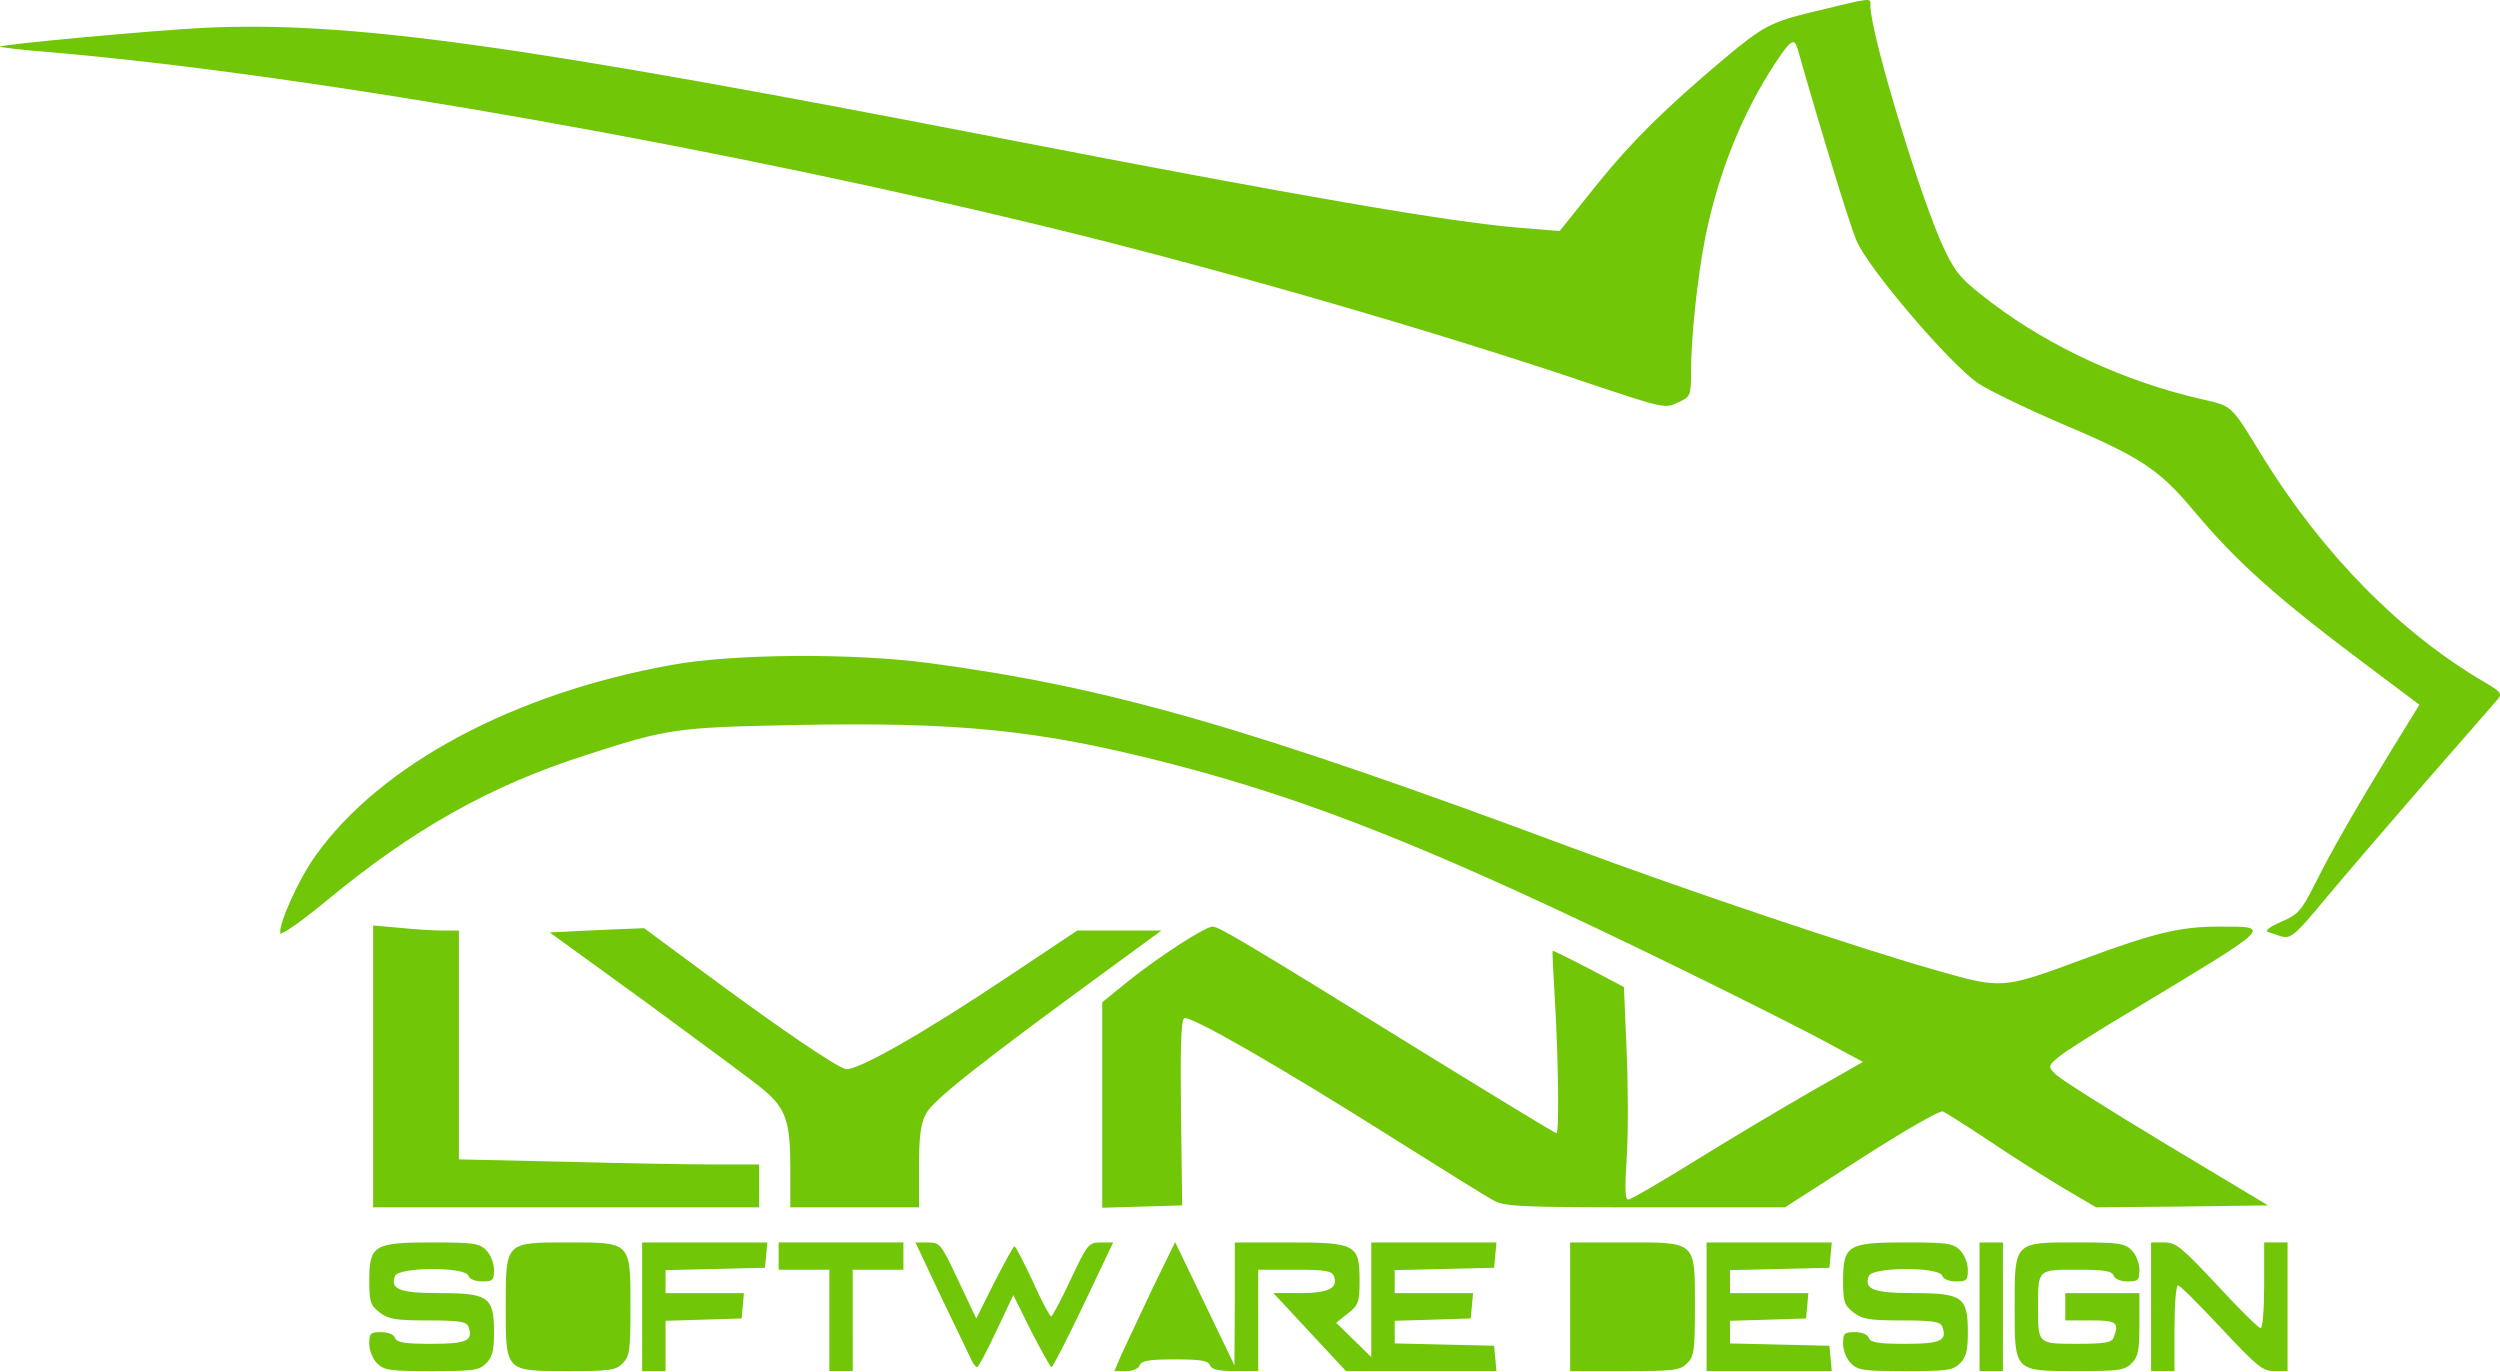
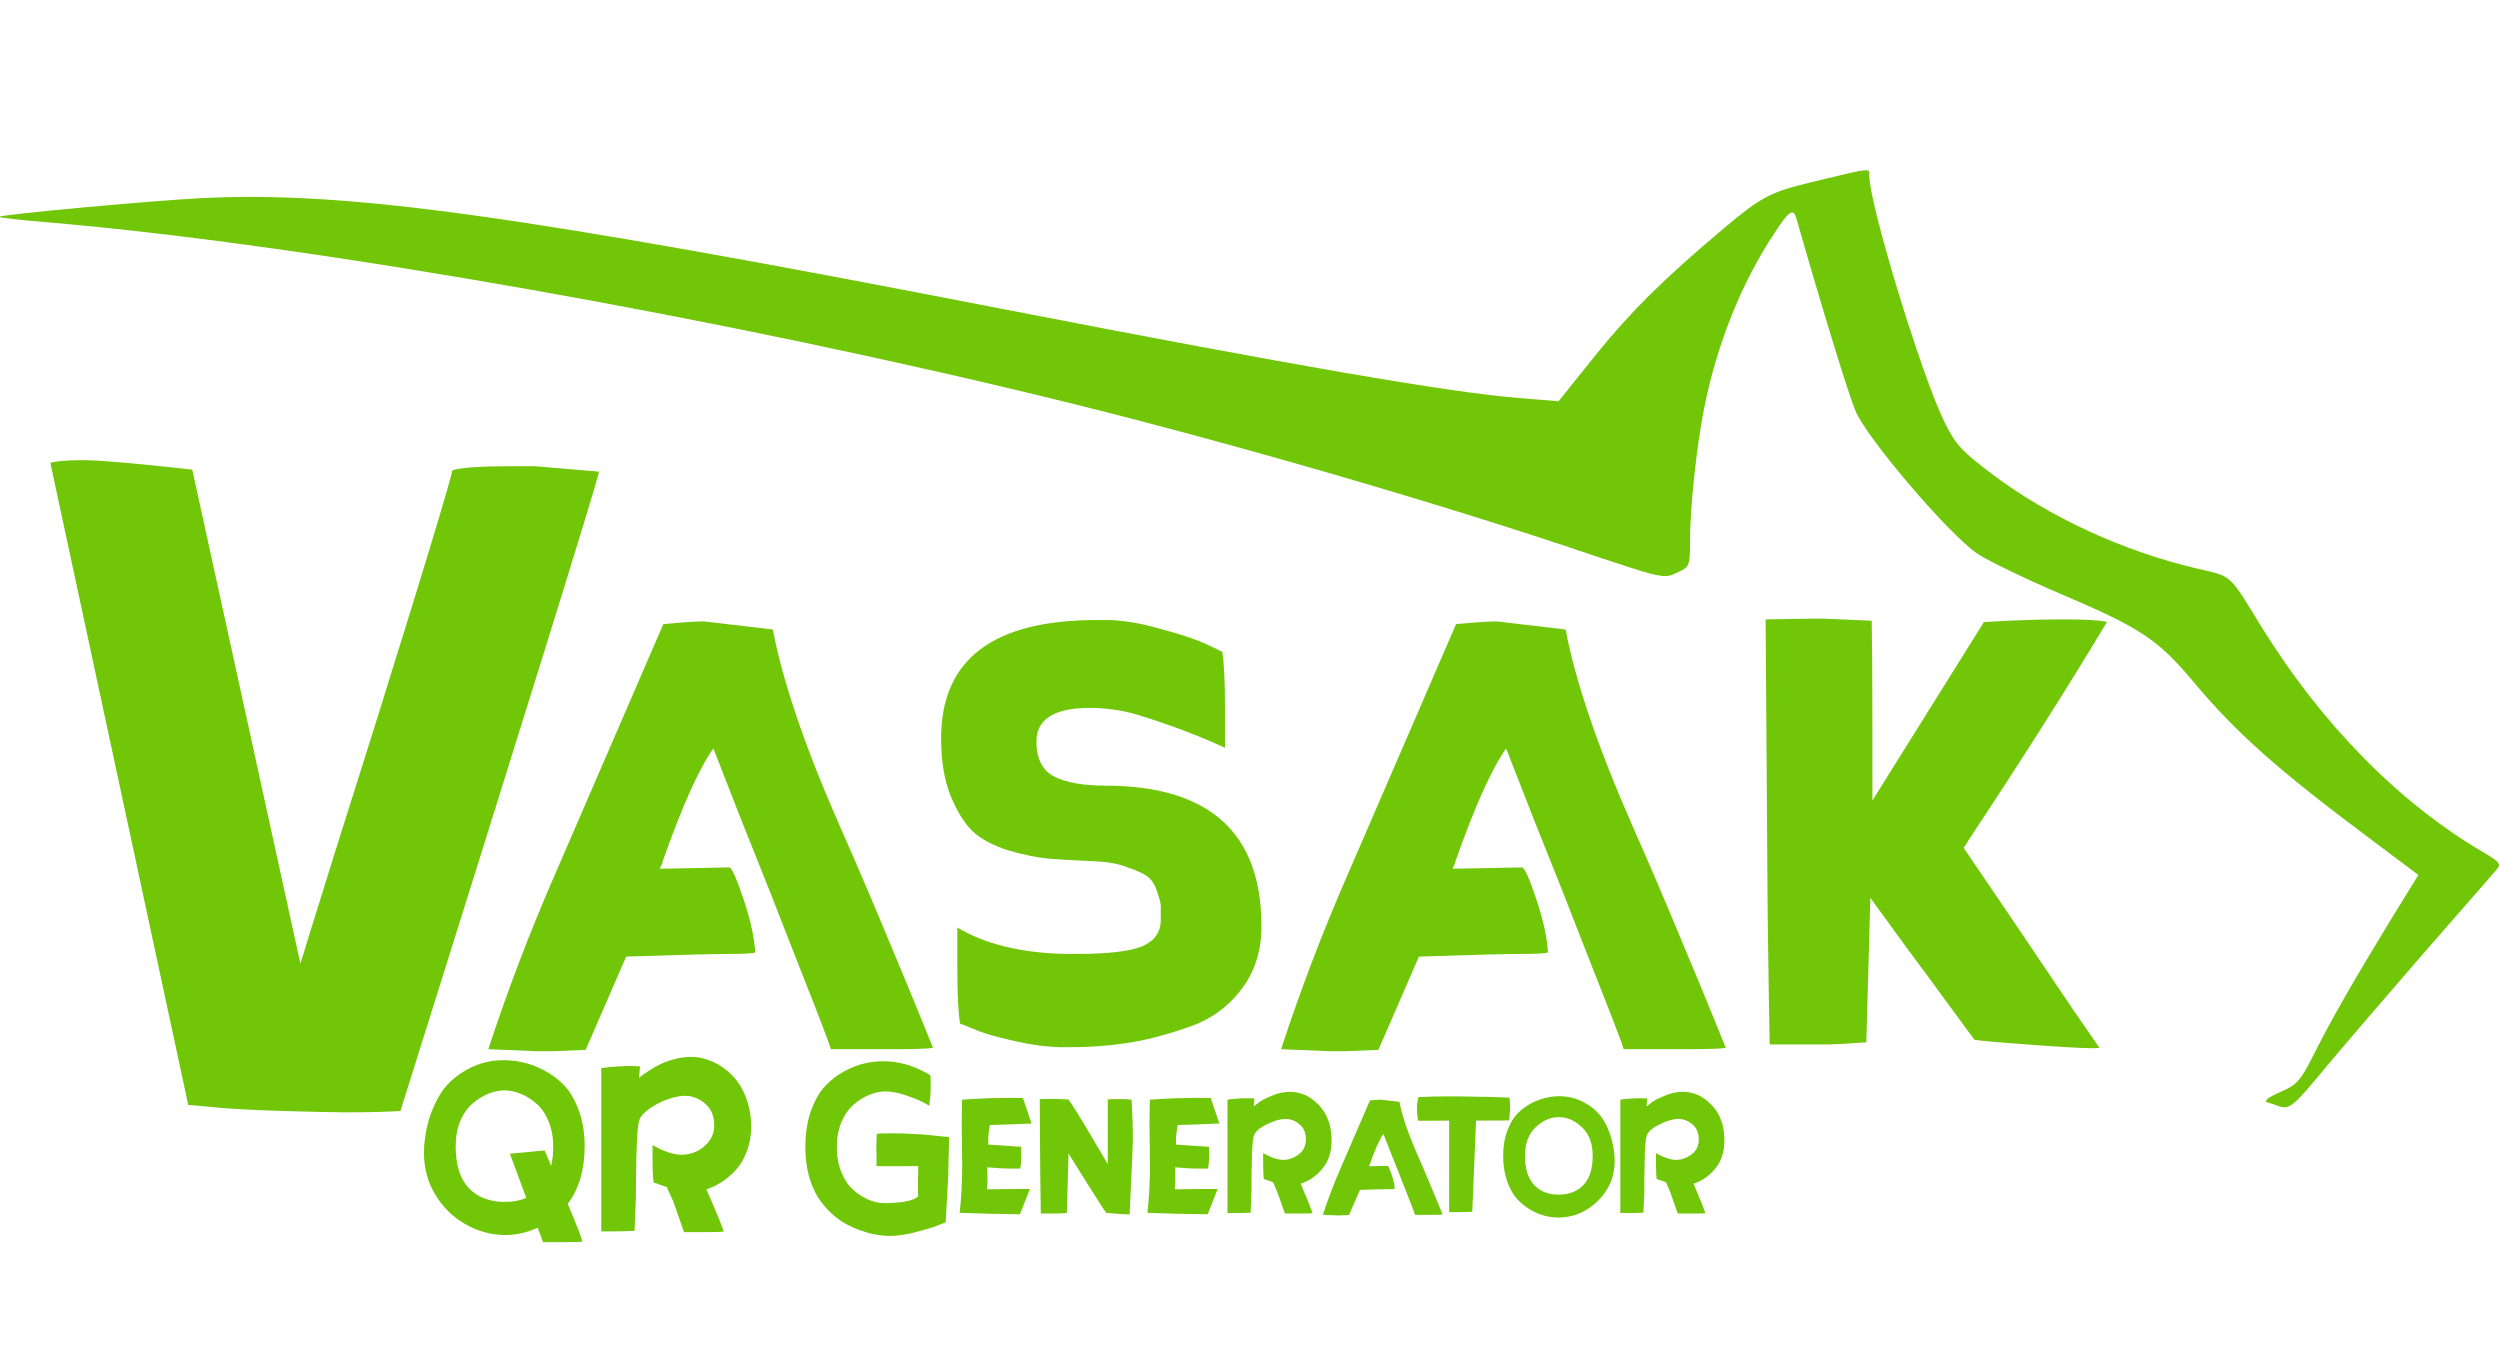
<svg xmlns="http://www.w3.org/2000/svg" width="169.645mm" height="93.04mm" viewBox="0 0 169.645 93.04" version="1.1" id="svg923">
-   <defs id="defs917" />
+   <defs id="defs917">
+     <rect x="18.951" y="222.148" width="539.052" height="113.706" id="rect168" />
+     <rect x="56.853" y="229.518" width="481.146" height="141.08" id="rect531" />
+   </defs>
  <g id="layer1" transform="translate(-19.62173,-76.64501)">
-     <path d="m 52.616,169.156 c 0.423,-0.423 0.529,-0.873 0.529,-2.117 0,-2.381 -0.37,-2.646 -3.678,-2.646 -2.725,0 -3.387,-0.265 -3.043,-1.164 0.238,-0.609 4.736,-0.635 4.974,-0.026 0.079,0.238 0.476,0.397 0.953,0.397 0.714,0 0.794,-0.079 0.794,-0.794 0,-0.45 -0.238,-1.032 -0.529,-1.323 -0.476,-0.476 -0.873,-0.529 -3.704,-0.529 -3.916,0 -4.233,0.185 -4.233,2.619 0,1.376 0.079,1.64 0.688,2.117 0.609,0.476 1.085,0.556 3.281,0.556 2.064,0 2.619,0.079 2.752,0.397 0.37,0.979 -0.079,1.191 -2.487,1.191 -1.826,0 -2.355,-0.079 -2.487,-0.397 -0.079,-0.238 -0.476,-0.397 -0.953,-0.397 -0.714,0 -0.794,0.079 -0.794,0.794 0,0.45 0.238,1.032 0.529,1.323 0.476,0.476 0.873,0.529 3.704,0.529 2.831,0 3.228,-0.053 3.704,-0.529 z m 9.26,0 c 0.476,-0.476 0.529,-0.873 0.529,-3.836 0,-4.419 0.053,-4.366 -4.233,-4.366 -4.286,0 -4.233,-0.053 -4.233,4.366 0,4.419 -0.053,4.366 4.233,4.366 2.831,0 3.228,-0.053 3.704,-0.529 z m 2.91,-1.191 v -1.693 l 2.593,-0.079 2.566,-0.079 0.079,-0.847 0.079,-0.873 h -2.646 -2.672 v -0.794 -0.767 l 3.387,-0.079 3.36,-0.079 0.079,-0.847 0.079,-0.873 h -4.233 -4.26 v 4.366 4.366 h 0.794 0.794 z m 12.7,-1.72 v -3.44 h 1.72 1.72 v -0.926 -0.926 h -4.233 -4.233 v 0.926 0.926 h 1.72 1.72 v 3.44 3.44 h 0.794 0.794 z m 19.473,3.043 c 0.132,-0.318 0.661,-0.397 2.381,-0.397 1.746,0 2.275,0.079 2.381,0.397 0.132,0.291 0.582,0.397 1.72,0.397 h 1.561 v -3.44 -3.44 h 2.487 c 2.037,0 2.514,0.079 2.646,0.423 0.318,0.82 -0.344,1.164 -2.275,1.164 h -1.826 l 2.461,2.646 2.461,2.646 h 5.106 5.106 l -0.079,-0.847 -0.079,-0.873 -3.36,-0.079 -3.387,-0.079 v -0.767 -0.767 l 2.593,-0.079 2.566,-0.079 0.079,-0.847 0.079,-0.873 h -2.646 -2.672 v -0.794 -0.767 l 3.387,-0.079 3.36,-0.079 0.079,-0.847 0.079,-0.873 h -4.233 -4.26 v 3.889 3.889 l -1.191,-1.164 -1.191,-1.164 0.794,-0.635 c 0.714,-0.556 0.794,-0.767 0.794,-2.196 0,-2.487 -0.238,-2.619 -4.763,-2.619 h -3.704 v 4.18 l -0.026,4.154 -2.011,-4.18 -2.011,-4.18 -1.587,3.254 c -0.847,1.799 -1.773,3.757 -2.064,4.392 l -0.476,1.111 h 0.794 c 0.45,0 0.847,-0.159 0.926,-0.397 z m 37.147,-0.132 c 0.476,-0.476 0.529,-0.873 0.529,-3.836 0,-4.498 0.132,-4.366 -4.763,-4.366 h -3.704 v 4.366 4.366 h 3.704 c 3.36,0 3.757,-0.053 4.233,-0.529 z m 9.737,-0.318 -0.079,-0.873 -3.36,-0.079 -3.387,-0.079 v -0.767 -0.767 l 2.593,-0.079 2.566,-0.079 0.079,-0.847 0.079,-0.873 h -2.646 -2.672 v -0.794 -0.767 l 3.387,-0.079 3.36,-0.079 0.079,-0.847 0.079,-0.873 h -4.233 -4.26 v 4.366 4.366 h 4.26 4.233 z m 8.784,0.318 c 0.423,-0.423 0.529,-0.873 0.529,-2.117 0,-2.381 -0.37,-2.646 -3.678,-2.646 -2.725,0 -3.387,-0.265 -3.043,-1.164 0.238,-0.609 4.736,-0.635 4.974,-0.026 0.079,0.238 0.476,0.397 0.953,0.397 0.714,0 0.794,-0.079 0.794,-0.794 0,-0.45 -0.238,-1.032 -0.529,-1.323 -0.476,-0.476 -0.873,-0.529 -3.704,-0.529 -3.916,0 -4.233,0.185 -4.233,2.619 0,1.376 0.079,1.64 0.688,2.117 0.609,0.476 1.085,0.556 3.281,0.556 2.064,0 2.619,0.079 2.752,0.397 0.37,0.979 -0.079,1.191 -2.487,1.191 -1.826,0 -2.355,-0.079 -2.487,-0.397 -0.079,-0.238 -0.476,-0.397 -0.953,-0.397 -0.714,0 -0.794,0.079 -0.794,0.794 0,0.45 0.238,1.032 0.529,1.323 0.476,0.476 0.873,0.529 3.704,0.529 2.831,0 3.228,-0.053 3.704,-0.529 z m 2.91,-3.836 v -4.366 h -0.794 -0.794 v 4.366 4.366 h 0.794 0.794 z m 8.731,3.836 c 0.45,-0.45 0.529,-0.873 0.529,-2.646 v -2.117 h -2.514 -2.514 v 0.926 0.926 h 1.72 c 1.773,0 1.958,0.132 1.561,1.164 -0.132,0.344 -0.609,0.423 -2.487,0.423 -2.672,0 -2.646,0.026 -2.646,-2.514 0,-2.54 -0.026,-2.514 2.646,-2.514 1.826,0 2.355,0.079 2.487,0.397 0.079,0.238 0.476,0.397 0.953,0.397 0.714,0 0.794,-0.079 0.794,-0.794 0,-0.45 -0.238,-1.032 -0.529,-1.323 -0.476,-0.476 -0.873,-0.529 -3.704,-0.529 -4.286,0 -4.233,-0.053 -4.233,4.366 0,4.419 -0.053,4.366 4.233,4.366 2.831,0 3.228,-0.053 3.704,-0.529 z m 2.91,-2.381 c 0,-1.587 0.106,-2.91 0.238,-2.91 0.132,0 1.455,1.323 2.937,2.91 2.434,2.593 2.805,2.91 3.598,2.91 h 0.9 v -4.366 -4.366 h -0.794 -0.794 v 2.91 c 0,1.614 -0.106,2.91 -0.238,2.91 -0.132,0 -1.455,-1.296 -2.937,-2.91 -2.434,-2.593 -2.805,-2.91 -3.598,-2.91 h -0.9 v 4.366 4.366 h 0.794 0.794 z m -79.957,0.212 1.164,-2.461 1.217,2.461 c 0.688,1.323 1.296,2.434 1.376,2.434 0.079,0 1.058,-1.905 2.17,-4.233 l 2.011,-4.233 h -0.847 c -0.82,0 -0.9,0.106 -2.037,2.514 -0.635,1.376 -1.244,2.487 -1.323,2.514 -0.079,0 -0.661,-1.058 -1.244,-2.381 -0.609,-1.296 -1.164,-2.381 -1.244,-2.381 -0.079,0 -0.688,1.111 -1.376,2.461 l -1.217,2.434 -1.217,-2.566 c -1.164,-2.487 -1.244,-2.593 -2.064,-2.593 h -0.847 l 1.72,3.651 c 0.953,1.984 1.879,3.889 2.037,4.233 0.132,0.318 0.344,0.582 0.423,0.582 0.079,0 0.688,-1.111 1.296,-2.434 z m -16.087,-9.869 v -1.455 h -2.99 c -1.667,0 -6.244,-0.079 -10.186,-0.185 l -7.197,-0.159 v -7.779 -7.752 h -1.111 c -0.635,0 -1.931,-0.079 -2.91,-0.185 l -1.799,-0.159 v 9.578 9.551 h 13.097 13.097 z m 10.848,-1.244 c 0,-2.064 0.106,-2.963 0.476,-3.651 0.45,-0.9 3.625,-3.413 12.726,-10.054 l 3.254,-2.381 h -2.857 -2.857 l -4.524,3.016 c -5.927,3.969 -10.53,6.588 -11.218,6.376 -0.767,-0.238 -4.419,-2.725 -9.287,-6.324 l -4.366,-3.228 -3.201,0.132 -3.201,0.159 6.747,4.895 c 3.678,2.699 7.197,5.292 7.779,5.794 1.508,1.27 1.799,2.17 1.799,5.318 v 2.646 h 4.366 4.366 z m 17.78,-3.704 c -0.053,-4.313 0,-6.297 0.212,-6.429 0.37,-0.238 6.482,3.281 14.155,8.123 3.36,2.117 6.456,4.048 6.932,4.286 0.741,0.37 2.064,0.423 10.266,0.423 h 9.419 l 5.186,-3.334 c 2.831,-1.826 5.318,-3.254 5.53,-3.175 0.185,0.079 1.614,0.979 3.122,1.984 1.535,1.032 3.784,2.461 5.027,3.201 l 2.249,1.323 5.847,-0.053 5.821,-0.079 -7.011,-4.207 c -3.863,-2.328 -7.223,-4.445 -7.461,-4.736 -0.45,-0.476 -0.45,-0.529 0.238,-1.111 0.397,-0.344 2.593,-1.746 4.921,-3.122 9.79,-5.9 9.657,-5.741 5.927,-5.741 -2.566,0 -4.392,0.45 -8.969,2.143 -5.741,2.117 -5.609,2.117 -10.266,0.794 -5.45,-1.561 -16.854,-5.397 -24.527,-8.255 -22.093,-8.229 -31.591,-10.954 -43.736,-12.568 -5.159,-0.688 -13.309,-0.635 -17.462,0.132 -10.716,1.931 -19.711,6.747 -24.13,12.912 -1.164,1.614 -2.54,4.683 -2.408,5.292 0.053,0.159 1.455,-0.82 3.122,-2.196 5.874,-4.868 11.113,-7.805 17.542,-9.869 5.609,-1.826 6.191,-1.905 14.235,-2.064 11.139,-0.212 16.484,0.318 25.188,2.54 10.028,2.566 18.706,6.059 35.242,14.155 3.942,1.931 8.255,4.101 9.604,4.842 l 2.461,1.323 -3.387,1.931 c -1.852,1.058 -5.371,3.149 -7.805,4.657 -2.434,1.508 -4.551,2.752 -4.736,2.752 -0.212,0 -0.238,-0.741 -0.106,-2.778 0.106,-1.535 0.106,-4.789 0,-7.223 l -0.185,-4.419 -2.408,-1.27 c -1.323,-0.688 -2.408,-1.217 -2.434,-1.191 -0.026,0.053 0.053,1.561 0.159,3.387 0.238,3.995 0.291,8.996 0.106,8.996 -0.079,0 -4.048,-2.408 -8.811,-5.345 -12.303,-7.62 -14.102,-8.678 -14.526,-8.678 -0.503,0 -3.651,2.037 -5.794,3.757 l -1.693,1.376 v 6.959 6.985 l 2.725,-0.079 2.699,-0.079 z M 177.499,137.539 c 1.217,-1.455 4.233,-4.974 6.694,-7.805 2.487,-2.831 4.683,-5.371 4.895,-5.609 0.344,-0.397 0.265,-0.529 -0.873,-1.191 -5.741,-3.36 -10.98,-8.705 -15.055,-15.293 -2.223,-3.625 -1.984,-3.413 -4.286,-3.942 -5.106,-1.191 -10.081,-3.493 -13.996,-6.429 -2.064,-1.561 -2.487,-2.011 -3.228,-3.519 -1.561,-3.149 -5.106,-14.79 -5.106,-16.722 0,-0.556 0.265,-0.582 -3.916,0.423 -2.831,0.688 -3.387,0.979 -6.006,3.175 -4.048,3.413 -6.218,5.556 -8.599,8.493 l -2.566,3.201 -2.619,-0.212 C 118.1,91.739 107.57,89.914 87.805,86.077 54.759,79.648 43.249,78.06 33.433,78.536 c -3.307,0.159 -13.652,1.111 -13.811,1.27 -0.026,0.053 1.561,0.238 3.572,0.397 17.806,1.535 46.143,6.562 69.136,12.25 10.795,2.672 24.712,6.694 34.74,10.081 5.45,1.826 5.53,1.852 6.403,1.429 0.873,-0.397 0.9,-0.45 0.9,-2.143 0,-2.249 0.423,-6.297 0.953,-8.996 0.873,-4.392 2.54,-8.546 4.789,-11.933 1.005,-1.535 1.27,-1.693 1.482,-0.953 1.746,6.112 3.519,11.88 3.995,13.017 0.714,1.799 6.376,8.44 8.281,9.71 0.714,0.476 3.228,1.693 5.636,2.725 5.371,2.275 6.615,3.096 8.943,5.874 2.99,3.572 5.715,6.006 12.277,10.901 l 3.069,2.302 -1.746,2.831 c -2.487,4.075 -4.207,7.038 -5.345,9.34 -0.926,1.826 -1.138,2.064 -2.302,2.566 -0.794,0.344 -1.111,0.609 -0.873,0.688 0.212,0.053 0.582,0.185 0.794,0.265 0.741,0.238 0.979,0.026 3.175,-2.619 z" id="path1545" style="fill:#71C608;fill-opacity:1;stroke:none;stroke-width:0.3;stroke-linecap:round;stroke-linejoin:bevel;stroke-miterlimit:4;stroke-dasharray:none;stroke-opacity:1;paint-order:normal" />
+     <g aria-label="Vasak" id="text174" style="font-size:45.861px;font-family:Chailce-Noggin;-inkscape-font-specification:Chailce-Noggin;fill:#71c608;stroke-width:0.265;fill-opacity:1">
+       <path d="m 32.394,151.621 -9.356,-43.568 q 0.596,-0.183 2.201,-0.183 1.651,0 7.429,0.642 l 7.338,33.524 q 0.046,-0.183 2.522,-8.117 2.522,-7.934 4.999,-15.96 2.477,-8.026 2.798,-9.402 0.871,-0.275 3.898,-0.275 h 1.697 l 4.357,0.367 q -0.596,2.385 -13.483,43.385 -1.376,0.092 -3.761,0.092 -0.963,0 -4.265,-0.092 -2.889,-0.092 -4.357,-0.229 -1.422,-0.138 -2.018,-0.183 z" id="path164" style="fill:#71c608;fill-opacity:1" />
+       <path d="m 64.405,135.597 q 0,0 4.724,-0.092 0.275,0.138 0.963,2.201 0.688,2.064 0.78,3.577 -0.321,0.092 -1.651,0.092 -1.605,0 -7.108,0.183 0,0 -2.752,6.329 -2.11,0.092 -2.247,0.092 h -1.055 q -3.302,-0.138 -3.302,-0.138 1.972,-6.008 4.494,-11.786 7.384,-17.06 7.384,-17.06 1.972,-0.183 2.752,-0.183 l 4.678,0.55 q 1.009,5.32 4.586,13.437 1.605,3.623 3.164,7.384 1.559,3.715 2.339,5.641 l 0.78,1.926 q -0.459,0.092 -2.843,0.092 h -4.082 q -0.183,-0.642 -2.201,-5.733 -1.972,-5.091 -3.898,-9.86 l -1.88,-4.815 q -1.468,2.064 -3.44,7.659 0,0.092 -0.092,0.275 -0.092,0.138 -0.092,0.229 z" id="path166" style="fill:#71c608;fill-opacity:1" />
+       <path d="m 94.582,129.957 q 10.64,0 10.64,9.539 0,2.568 -1.422,4.357 -1.376,1.789 -3.623,2.522 -2.247,0.78 -4.128,1.055 -1.834,0.275 -3.761,0.275 h -0.734 q -1.559,-0.046 -3.256,-0.459 -1.697,-0.367 -2.614,-0.78 l -0.917,-0.367 q -0.183,-1.147 -0.183,-3.761 v -2.752 q 2.843,1.697 7.338,1.789 h 0.826 q 3.073,0 4.357,-0.504 1.284,-0.55 1.284,-1.789 0,-0.734 0,-0.963 0,-0.229 -0.229,-0.917 -0.229,-0.734 -0.642,-1.055 -0.413,-0.321 -1.376,-0.642 -0.917,-0.367 -2.247,-0.413 -2.018,-0.092 -3.119,-0.183 -1.101,-0.092 -2.706,-0.55 -1.605,-0.504 -2.476,-1.33 -0.826,-0.826 -1.468,-2.385 -0.642,-1.605 -0.642,-3.898 0,-8.026 10.548,-8.026 h 0.871 q 1.559,0.046 3.44,0.596 1.926,0.504 3.073,1.009 l 1.147,0.55 q 0.183,1.147 0.183,3.761 v 2.752 q -2.798,-1.284 -5.962,-2.247 -1.559,-0.459 -3.21,-0.459 -3.623,0 -3.623,2.293 0,1.743 1.238,2.385 1.238,0.596 3.394,0.596 z" id="path168" style="fill:#71c608;fill-opacity:1" />
+       <path d="m 118.2,135.597 q 0,0 4.724,-0.092 0.275,0.138 0.963,2.201 0.688,2.064 0.78,3.577 -0.321,0.092 -1.651,0.092 -1.605,0 -7.108,0.183 0,0 -2.752,6.329 -2.11,0.092 -2.247,0.092 h -1.055 q -3.302,-0.138 -3.302,-0.138 1.972,-6.008 4.494,-11.786 7.384,-17.06 7.384,-17.06 1.972,-0.183 2.752,-0.183 l 4.678,0.55 q 1.009,5.32 4.586,13.437 1.605,3.623 3.164,7.384 1.559,3.715 2.339,5.641 l 0.78,1.926 q -0.459,0.092 -2.843,0.092 h -4.082 q -0.183,-0.642 -2.201,-5.733 -1.972,-5.091 -3.898,-9.86 l -1.88,-4.815 q -1.468,2.064 -3.44,7.659 0,0.092 -0.092,0.275 -0.092,0.138 -0.092,0.229 z" id="path170" style="fill:#71c608;fill-opacity:1" />
+       <path d="m 146.542,137.569 q -0.275,9.814 -0.275,9.814 -0.229,0 -0.826,0.046 -0.55,0.046 -1.743,0.092 H 139.709 q -0.046,-1.926 -0.138,-8.943 -0.046,-7.017 -0.092,-13.3 -0.046,-6.329 -0.046,-6.604 l 3.073,-0.046 q 0,0 0.963,0 l 3.164,0.138 q 0.046,2.798 0.046,7.108 v 5.091 l 7.567,-12.107 q 2.843,-0.183 5.412,-0.183 1.147,0 1.88,0.046 0.734,0.046 0.917,0.092 l 0.138,0.046 q -4.082,6.787 -9.31,14.676 -0.275,0.459 -0.413,0.642 1.009,1.468 3.302,4.861 2.293,3.394 4.082,6.054 1.834,2.66 1.834,2.66 -0.459,0.092 -4.265,-0.183 -3.806,-0.275 -4.219,-0.367 -0.413,-0.55 -1.789,-2.431 -1.33,-1.834 -2.706,-3.669 -1.376,-1.88 -2.568,-3.531 z" id="path172" style="fill:#71c608;fill-opacity:1" />
+     </g>
+     <path d="m 177.427,149.09 c 1.217,-1.455 4.233,-4.974 6.694,-7.805 2.487,-2.831 4.683,-5.371 4.895,-5.609 0.344,-0.397 0.265,-0.529 -0.873,-1.191 -5.741,-3.36 -10.98,-8.705 -15.055,-15.293 -2.223,-3.625 -1.984,-3.413 -4.286,-3.942 -5.106,-1.191 -10.081,-3.493 -13.996,-6.429 -2.064,-1.561 -2.487,-2.011 -3.228,-3.519 -1.561,-3.149 -5.106,-14.79 -5.106,-16.722 0,-0.556 0.265,-0.582 -3.916,0.423 -2.831,0.688 -3.387,0.979 -6.006,3.175 -4.048,3.413 -6.218,5.556 -8.599,8.493 l -2.566,3.201 -2.619,-0.212 c -4.736,-0.37 -15.266,-2.196 -35.031,-6.032 -33.046,-6.429 -44.556,-8.017 -54.372,-7.541 -3.307,0.159 -13.652,1.111 -13.811,1.27 -0.026,0.053 1.561,0.238 3.572,0.397 17.806,1.535 46.143,6.562 69.136,12.25 10.795,2.672 24.712,6.694 34.74,10.081 5.45,1.826 5.53,1.852 6.403,1.429 0.873,-0.397 0.9,-0.45 0.9,-2.143 0,-2.249 0.423,-6.297 0.953,-8.996 0.873,-4.392 2.54,-8.546 4.789,-11.933 1.005,-1.535 1.27,-1.693 1.482,-0.953 1.746,6.112 3.519,11.88 3.995,13.018 0.714,1.799 6.376,8.44 8.281,9.71 0.714,0.476 3.228,1.693 5.636,2.725 5.371,2.275 6.615,3.096 8.943,5.874 2.99,3.572 5.715,6.006 12.277,10.901 l 3.069,2.302 -1.746,2.831 c -2.487,4.075 -4.207,7.038 -5.345,9.34 -0.926,1.826 -1.138,2.064 -2.302,2.566 -0.794,0.344 -1.111,0.609 -0.873,0.688 0.212,0.053 0.582,0.185 0.794,0.265 0.741,0.238 0.979,0.026 3.175,-2.619 z" id="path1545" style="fill:#71c608;fill-opacity:1;stroke:none;stroke-width:0.3;stroke-linecap:round;stroke-linejoin:bevel;stroke-miterlimit:4;stroke-dasharray:none;stroke-opacity:1;paint-order:normal" />
+     <g aria-label="QR Generator" id="text3710" style="font-size:12.347px;font-family:Chailce-Noggin;-inkscape-font-specification:Chailce-Noggin;fill:#71c608;stroke-width:0.265">
+       <path d="m 56.11,159.958 q -1.111,0.494 -2.185,0.494 h -0.074 q -1.432,-0.025 -2.679,-0.753 -1.247,-0.716 -2.013,-1.988 -0.766,-1.272 -0.766,-2.803 0,-0.321 0.012,-0.482 0.111,-1.395 0.556,-2.469 0.444,-1.087 1.012,-1.704 0.58,-0.617 1.309,-1.012 0.728,-0.395 1.321,-0.519 0.605,-0.136 1.198,-0.136 0.593,0 1.235,0.136 0.654,0.123 1.432,0.519 0.79,0.395 1.395,1.012 0.605,0.605 1.012,1.692 0.42,1.087 0.42,2.482 0,2.371 -1.148,3.914 0.864,2.037 1,2.556 -0.173,0.037 -1.099,0.037 h -1.58 q -0.012,-0.074 -0.358,-0.975 z m 0.914,-4.198 q 0.136,-0.543 0.136,-1.333 0,-0.951 -0.321,-1.704 -0.309,-0.753 -0.815,-1.185 -0.506,-0.445 -1.062,-0.667 -0.556,-0.235 -1.111,-0.235 -0.556,0 -1.111,0.235 -0.556,0.222 -1.062,0.667 -0.506,0.432 -0.827,1.185 -0.309,0.753 -0.309,1.704 0,1.889 0.889,2.84 0.901,0.938 2.457,0.938 0.815,0 1.445,-0.272 l -1.111,-3 q 0.025,0 2.358,-0.222 0.025,0.062 0.074,0.185 0.049,0.111 0.161,0.37 0.111,0.247 0.21,0.494 z m -0.445,-1.05 z" style="stroke-width:0.265" id="path9073" />
+       <path d="m 62.987,149.796 q 0.062,-0.062 0.173,-0.148 0.123,-0.099 0.494,-0.346 0.37,-0.247 0.753,-0.432 0.395,-0.198 0.963,-0.346 0.58,-0.161 1.136,-0.161 0.753,0 1.469,0.321 0.728,0.321 1.309,0.914 0.593,0.58 0.951,1.506 0.358,0.914 0.358,2.025 0,0.864 -0.284,1.617 -0.272,0.741 -0.728,1.259 -0.457,0.506 -0.975,0.84 -0.506,0.333 -1.05,0.506 1.074,2.469 1.173,2.865 -0.185,0.037 -1.111,0.037 h -1.58 q -0.185,-0.506 -0.704,-2.013 -0.037,-0.111 -0.235,-0.531 -0.198,-0.42 -0.222,-0.506 l -0.901,-0.321 q -0.074,-0.445 -0.074,-1.457 V 154.352 q 1.161,0.654 1.976,0.654 0.457,0 0.938,-0.198 0.482,-0.198 0.877,-0.667 0.395,-0.482 0.395,-1.124 0,-0.951 -0.617,-1.482 -0.617,-0.531 -1.395,-0.531 h -0.037 q -0.469,0.012 -1.136,0.247 -0.667,0.235 -1.235,0.642 -0.568,0.407 -0.679,0.803 -0.099,0.383 -0.148,1.469 -0.049,1.087 -0.062,2.383 0,1.284 -0.012,1.482 l -0.086,2.136 q -0.691,0.037 -1.333,0.037 h -0.926 v -11.075 q 0.506,-0.086 1.247,-0.123 0.494,-0.025 0.691,-0.025 l 0.691,0.025 z" style="stroke-width:0.265" id="path9075" />
+       <path d="m 83.965,156.513 q 0,0 -0.173,3.074 -0.235,0.099 -0.63,0.247 -0.383,0.161 -1.395,0.42 -1.012,0.259 -1.778,0.259 -0.407,0 -0.864,-0.074 -0.457,-0.074 -1.025,-0.272 -0.568,-0.185 -1.099,-0.482 -0.519,-0.284 -1.025,-0.766 -0.506,-0.482 -0.877,-1.074 -0.37,-0.605 -0.605,-1.469 -0.222,-0.864 -0.222,-1.877 0,-1.395 0.383,-2.482 0.395,-1.087 0.975,-1.692 0.58,-0.617 1.333,-1.012 0.753,-0.395 1.383,-0.519 0.63,-0.136 1.222,-0.136 1.543,0 3.062,0.877 0.136,0.086 0.136,0.086 0.012,0.321 0.012,0.691 0,0.383 -0.012,0.556 l -0.086,0.815 q -0.173,-0.111 -0.482,-0.272 -0.296,-0.161 -1.087,-0.432 -0.778,-0.272 -1.395,-0.272 -0.556,0 -1.111,0.235 -0.556,0.222 -1.062,0.667 -0.506,0.432 -0.827,1.185 -0.309,0.753 -0.309,1.704 0,0.938 0.309,1.692 0.309,0.753 0.803,1.198 0.494,0.432 1.037,0.667 0.556,0.235 1.099,0.235 h 0.062 q 1.79,-0.037 2.21,-0.469 0,-0.062 -0.012,-0.198 0,-0.148 0,-0.222 0,-0.198 0,-0.593 0.012,-0.407 0.012,-0.605 v -0.432 q -0.432,0.012 -1.469,0.012 h -1.358 v -0.827 q 0,-0.062 -0.012,-0.185 0,-0.123 0,-0.173 l 0.025,-1 q 0.148,-0.049 0.864,-0.049 0.543,0 0.926,0.012 0.012,0 1.284,0.062 l 1.84,0.185 v 0.099 q 0,0.136 -0.012,0.457 -0.012,0.309 -0.025,0.901 -0.012,0.58 -0.025,1.247 z" style="stroke-width:0.265" id="path9077" />
+       <path d="m 89.509,157.328 -0.679,1.716 q -2.198,-0.025 -4.087,-0.099 0.173,-1.494 0.173,-3.395 0,-0.111 -0.012,-0.333 0,-0.235 0,-0.358 -0.025,-1.482 -0.025,-1.914 l 0.025,-1.679 q 0.877,-0.062 1.864,-0.099 0.84,-0.025 1.309,-0.025 l 0.963,0.012 q -0.012,-0.025 0.58,1.729 -2.272,0.099 -2.729,0.099 h -0.099 q -0.099,0.593 -0.111,0.914 v 0.42 l 2.235,0.148 q 0.012,0.284 0.012,0.58 0,0.309 -0.025,0.58 l -0.049,0.321 h -0.284 q -0.679,0 -1.099,-0.025 l -0.852,-0.062 q 0.012,0.259 0.012,0.63 v 0.296 q -0.025,0.568 -0.025,0.568 0.827,-0.012 1.716,-0.025 z" style="stroke-width:0.265" id="path9079" />
+       <path d="m 96.498,153.969 q 0,0.457 -0.222,5.087 -0.407,-0.012 -0.852,-0.049 l -0.741,-0.062 q -0.111,-0.136 -0.951,-1.469 -0.148,-0.247 -0.407,-0.642 -0.247,-0.407 -0.617,-0.988 -0.37,-0.593 -0.58,-0.938 -0.025,0.938 -0.025,1.025 l -0.086,3.025 q -0.062,0 -0.222,0.012 -0.148,0.012 -0.469,0.025 H 90.25 q -0.012,-0.519 -0.037,-2.408 -0.012,-1.889 -0.025,-3.581 -0.012,-1.704 -0.012,-1.778 l 0.827,-0.012 h 0.259 l 0.852,0.037 q 0.284,0.333 1.58,2.519 0.012,0.012 0.432,0.741 0.42,0.716 0.432,0.728 0.049,0.086 0.235,0.407 v -4.396 q 0.136,-0.025 0.827,-0.025 0.309,0 0.506,0.012 0.198,0.012 0.247,0.025 l 0.037,0.012 q 0.086,1.445 0.086,2.692 z" style="stroke-width:0.265" id="path9081" />
+       <path d="m 102.251,157.328 -0.679,1.716 q -2.198,-0.025 -4.087,-0.099 0.173,-1.494 0.173,-3.395 0,-0.111 -0.012,-0.333 0,-0.235 0,-0.358 -0.025,-1.482 -0.025,-1.914 l 0.025,-1.679 q 0.877,-0.062 1.864,-0.099 0.84,-0.025 1.309,-0.025 l 0.963,0.012 q -0.012,-0.025 0.58,1.729 -2.272,0.099 -2.729,0.099 h -0.099 q -0.099,0.593 -0.111,0.914 v 0.42 l 2.235,0.148 q 0.012,0.284 0.012,0.58 0,0.309 -0.025,0.58 l -0.049,0.321 h -0.284 q -0.679,0 -1.099,-0.025 l -0.852,-0.062 q 0.012,0.259 0.012,0.63 v 0.296 q -0.025,0.568 -0.025,0.568 0.827,-0.012 1.716,-0.025 z" style="stroke-width:0.265" id="path9083" />
+       <path d="m 104.696,151.734 q 0.123,-0.111 0.333,-0.272 0.21,-0.173 0.852,-0.445 0.642,-0.284 1.259,-0.284 1.124,0 1.976,0.901 0.864,0.901 0.864,2.408 0,1.161 -0.63,1.914 -0.63,0.753 -1.469,1.012 0.333,0.766 0.531,1.259 0.198,0.506 0.235,0.63 l 0.037,0.111 q -0.123,0.025 -0.766,0.025 h -1.099 q -0.136,-0.346 -0.494,-1.395 -0.049,-0.136 -0.309,-0.728 l -0.63,-0.222 q -0.049,-0.309 -0.049,-1.012 v -0.741 q 0.803,0.457 1.371,0.457 0.519,0 1.025,-0.358 0.506,-0.37 0.506,-1.025 0,-0.667 -0.432,-1.025 -0.42,-0.37 -0.963,-0.37 h -0.025 q -0.531,0.012 -1.272,0.383 -0.741,0.37 -0.852,0.79 -0.074,0.259 -0.111,1.025 -0.025,0.753 -0.037,1.655 0,0.889 0,1.025 l -0.062,1.482 q -0.482,0.025 -0.926,0.025 h -0.642 v -7.692 q 0.346,-0.062 0.864,-0.086 0.173,-0.012 0.482,-0.012 l 0.482,0.012 z" style="stroke-width:0.265" id="path9085" />
+       <path d="m 112.524,155.784 q 0,0 1.272,-0.025 0.074,0.037 0.259,0.593 0.185,0.556 0.21,0.963 -0.086,0.025 -0.445,0.025 -0.432,0 -1.914,0.049 0,0 -0.741,1.704 -0.568,0.025 -0.605,0.025 h -0.284 q -0.889,-0.037 -0.889,-0.037 0.531,-1.617 1.21,-3.173 1.988,-4.593 1.988,-4.593 0.531,-0.049 0.741,-0.049 l 1.259,0.148 q 0.272,1.432 1.235,3.618 0.432,0.975 0.852,1.988 0.42,1 0.63,1.519 l 0.21,0.519 q -0.123,0.025 -0.766,0.025 h -1.099 q -0.049,-0.173 -0.593,-1.543 -0.531,-1.371 -1.05,-2.655 l -0.506,-1.296 q -0.395,0.556 -0.926,2.062 0,0.025 -0.025,0.074 -0.025,0.037 -0.025,0.062 z" style="stroke-width:0.265" id="path9087" />
+       <path d="m 115.883,151.092 q 0.877,-0.049 2.148,-0.049 0.889,0 1.889,0.025 1,0.012 1.556,0.037 l 0.556,0.025 q 0.062,0.086 0.062,0.556 0,0.432 -0.062,0.988 -0.148,0.012 -2.247,0.012 -0.086,1.963 -0.259,6.186 -0.482,0.025 -0.926,0.025 h -0.642 v -6.211 q -0.531,0 -1.272,0.012 -0.728,0 -0.84,0 -0.074,-0.445 -0.074,-0.778 0,-0.235 0.025,-0.445 0.025,-0.21 0.049,-0.296 z" style="stroke-width:0.265" id="path9089" />
+       <path d="m 125.439,151.031 q 0.407,0 0.827,0.099 0.42,0.086 0.914,0.358 0.506,0.272 0.901,0.704 0.407,0.42 0.704,1.173 0.309,0.753 0.395,1.716 0.012,0.111 0.012,0.333 0,1.605 -1.136,2.716 -1.124,1.111 -2.655,1.136 h -0.049 q -0.407,0 -0.864,-0.111 -0.445,-0.099 -0.975,-0.395 -0.519,-0.296 -0.938,-0.741 -0.407,-0.457 -0.679,-1.21 -0.272,-0.766 -0.272,-1.729 0,-0.963 0.284,-1.716 0.284,-0.753 0.704,-1.173 0.42,-0.432 0.963,-0.704 0.556,-0.272 1,-0.358 0.445,-0.099 0.864,-0.099 z m -0.062,6.68 q 1.074,0 1.692,-0.654 0.63,-0.667 0.63,-1.976 0,-1.259 -0.728,-1.939 -0.716,-0.691 -1.568,-0.691 -0.852,0 -1.58,0.691 -0.716,0.679 -0.716,1.939 0,1.296 0.605,1.963 0.617,0.667 1.667,0.667 z" style="stroke-width:0.265" id="path9091" />
+       <path d="m 131.354,151.734 q 0.123,-0.111 0.333,-0.272 0.21,-0.173 0.852,-0.445 0.642,-0.284 1.259,-0.284 1.124,0 1.976,0.901 0.864,0.901 0.864,2.408 0,1.161 -0.63,1.914 -0.63,0.753 -1.469,1.012 0.333,0.766 0.531,1.259 0.198,0.506 0.235,0.63 l 0.037,0.111 q -0.123,0.025 -0.766,0.025 h -1.099 q -0.136,-0.346 -0.494,-1.395 -0.049,-0.136 -0.309,-0.728 l -0.63,-0.222 q -0.049,-0.309 -0.049,-1.012 v -0.741 q 0.803,0.457 1.371,0.457 0.519,0 1.025,-0.358 0.506,-0.37 0.506,-1.025 0,-0.667 -0.432,-1.025 -0.42,-0.37 -0.963,-0.37 h -0.025 q -0.531,0.012 -1.272,0.383 -0.741,0.37 -0.852,0.79 -0.074,0.259 -0.111,1.025 -0.025,0.753 -0.037,1.655 0,0.889 0,1.025 l -0.062,1.482 q -0.482,0.025 -0.926,0.025 h -0.642 v -7.692 q 0.346,-0.062 0.864,-0.086 0.173,-0.012 0.482,-0.012 l 0.482,0.012 z" style="stroke-width:0.265" id="path9093" />
+     </g>
  </g>
</svg>
